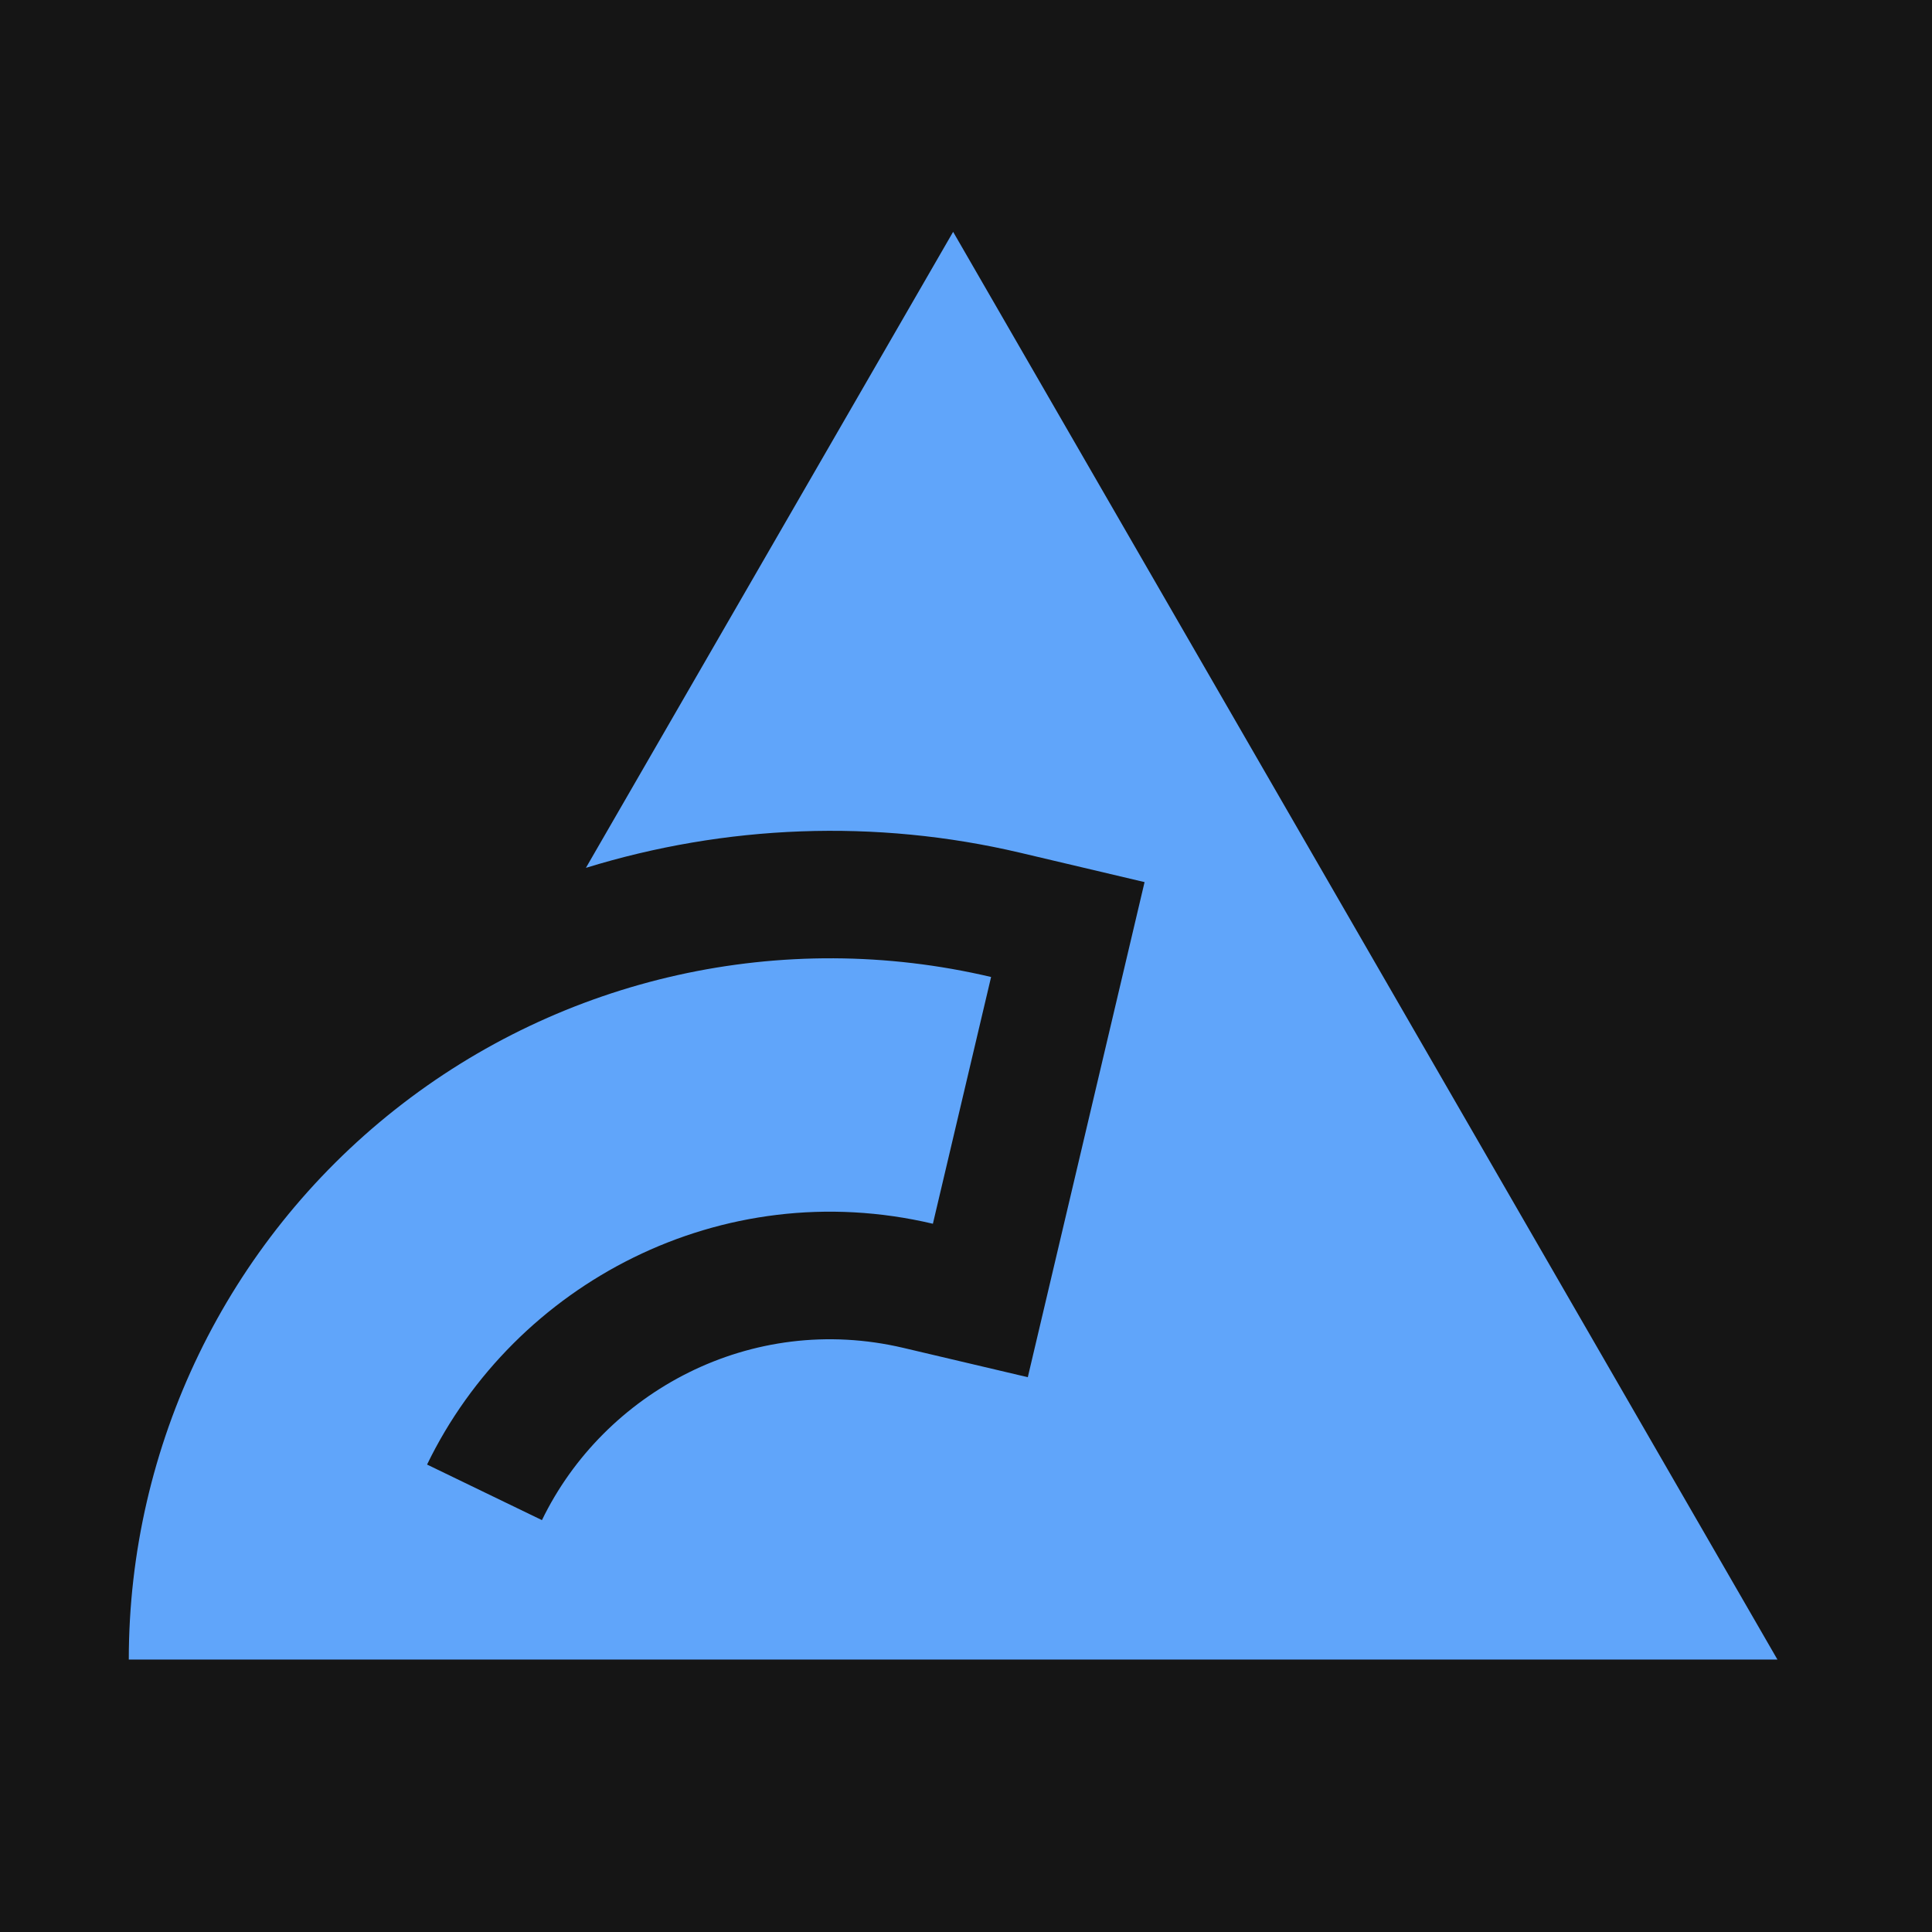
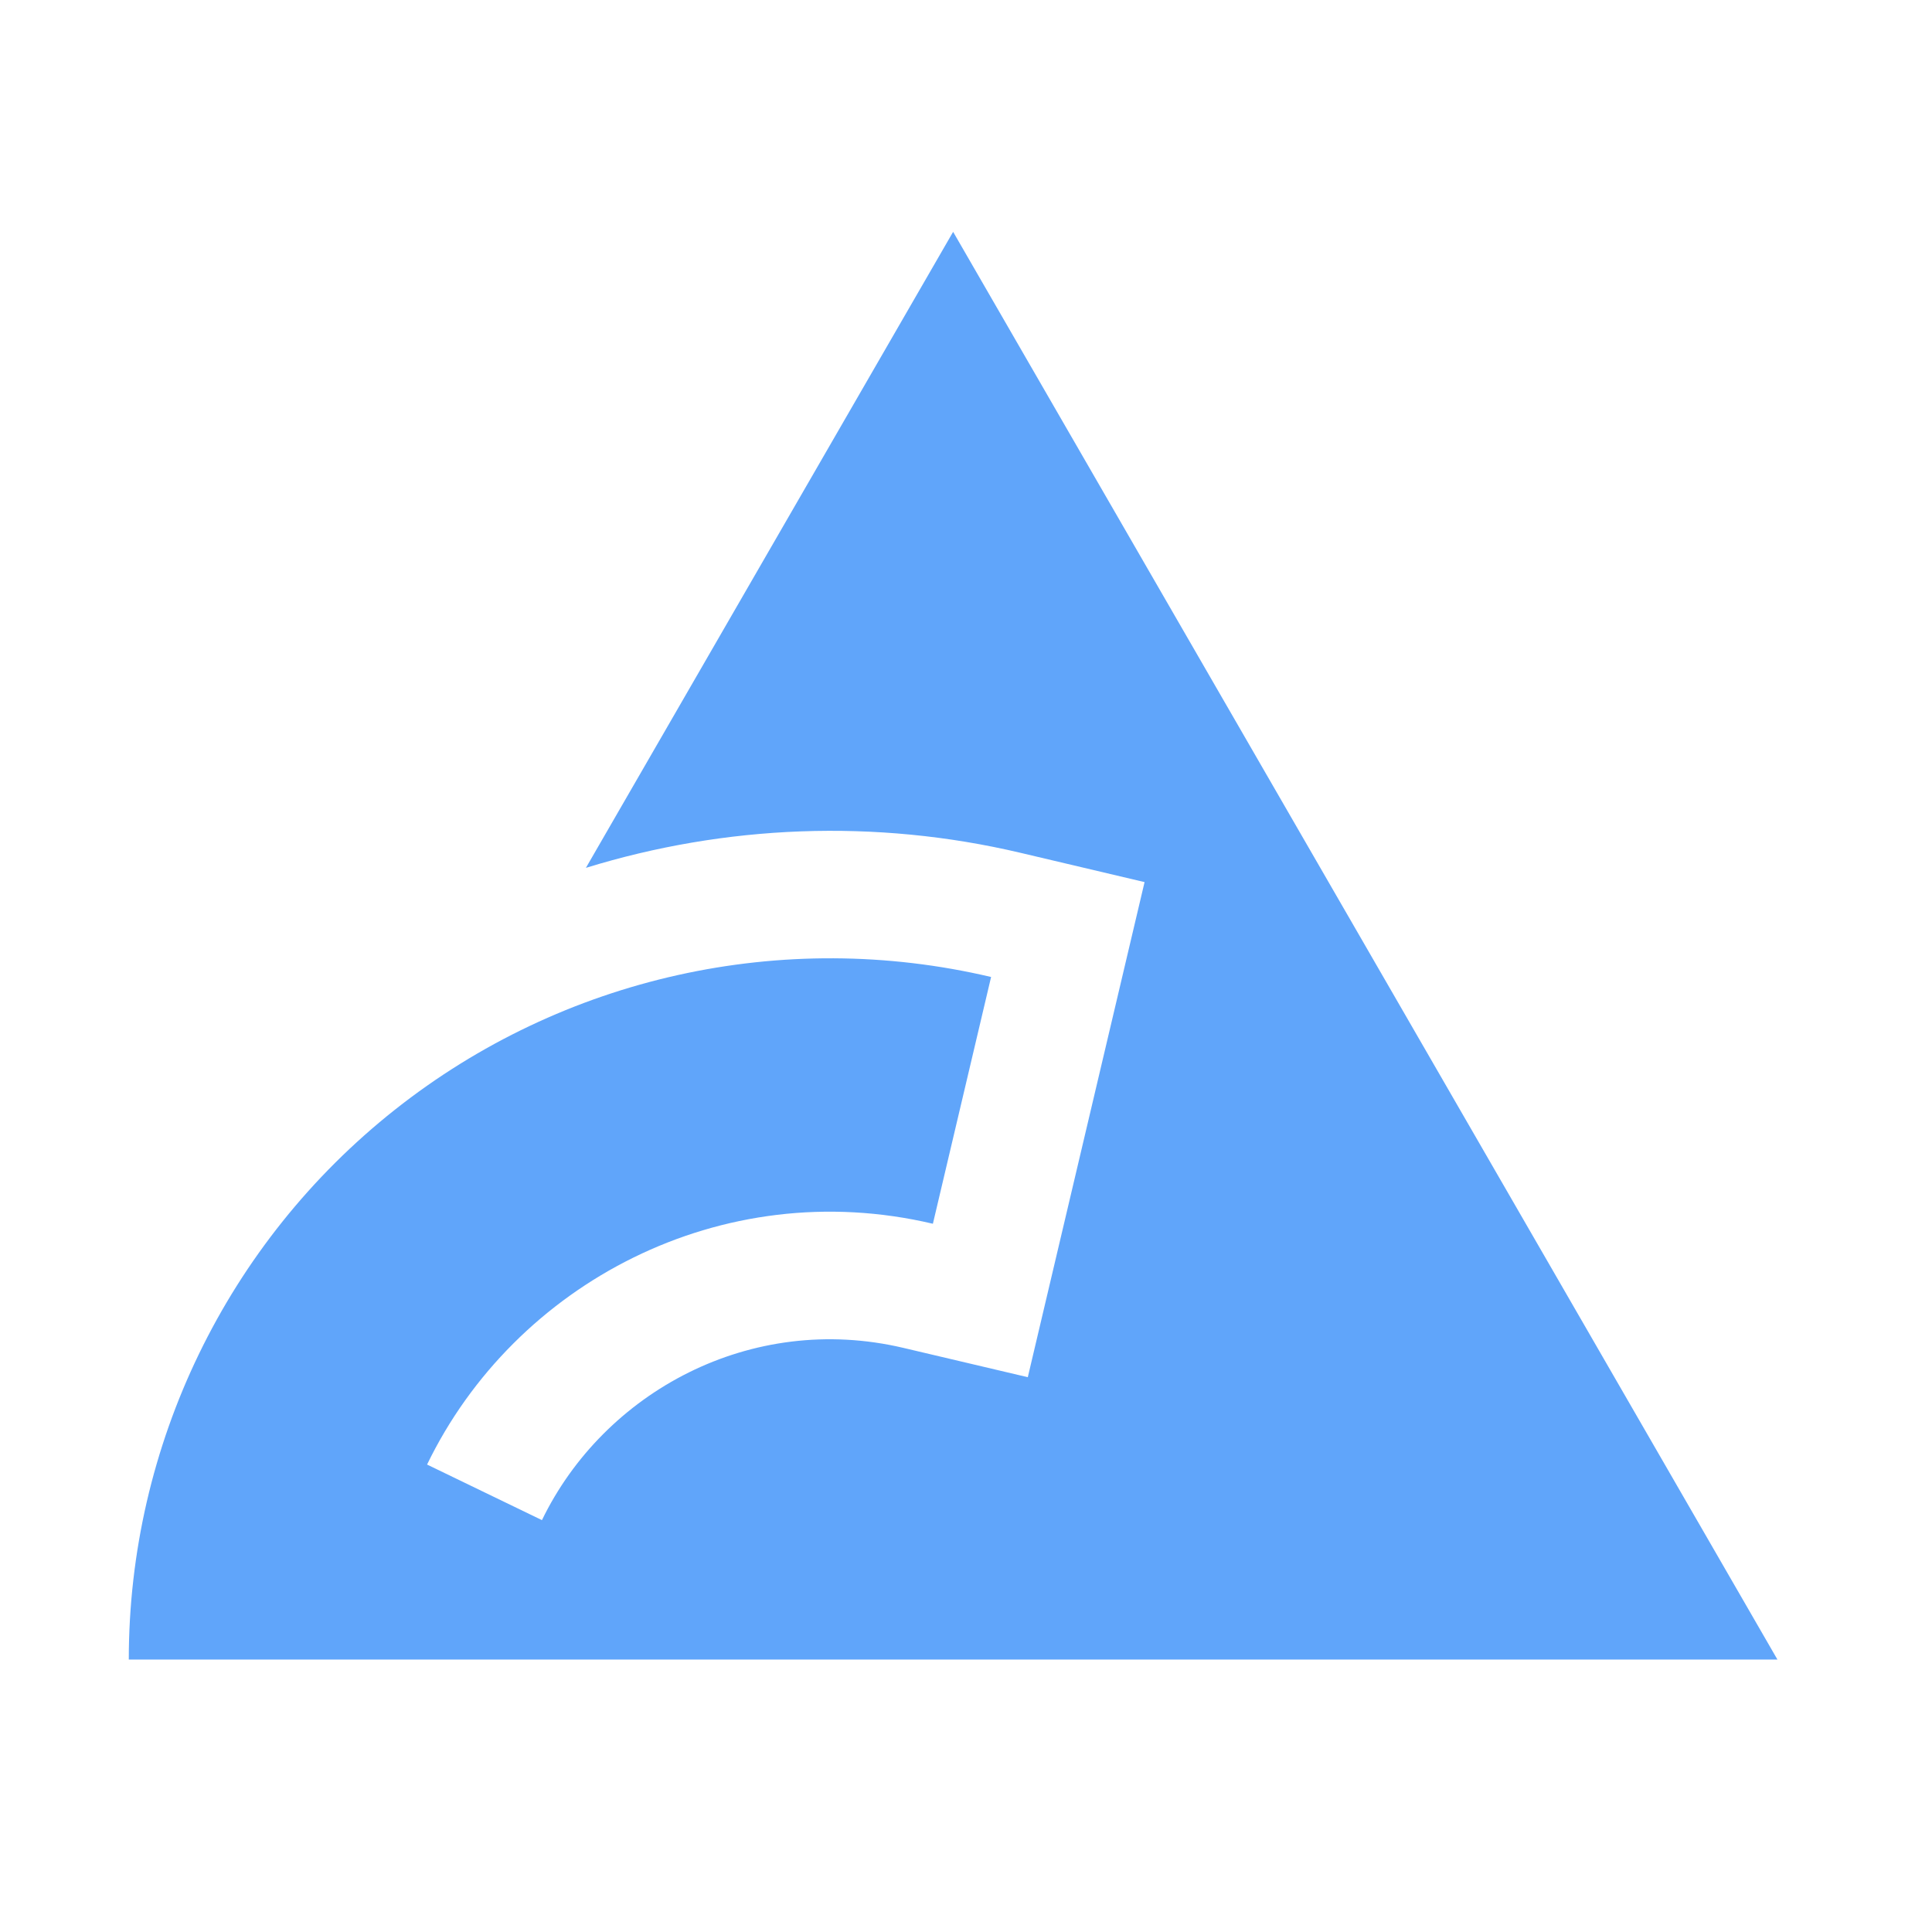
- <svg xmlns="http://www.w3.org/2000/svg" width="80" height="80" viewBox="0 0 80 80" fill="none">
-   <g>
-     <path d="M80 0H0V80H80V0Z" fill="#151515" />
-     <path d="M39.467 9.6L24.261 35.936C30.031 34.157 36.238 33.894 42.255 35.313L47.394 36.526L42.559 57.027L37.412 55.814C31.088 54.322 25.009 57.644 22.441 62.945L17.684 60.644C21.314 53.146 29.869 48.606 38.629 50.673L41.039 40.455C32.406 38.42 23.307 40.446 16.351 45.952C9.396 51.456 5.333 59.848 5.333 68.719L73.6 68.719L39.467 9.6Z" fill="#60A5FA" />
-   </g>
+ <svg xmlns="http://www.w3.org/2000/svg" width="80" height="80" version="1.0">
+   <path id="background" d="M80 0H0V80H80V0Z" fill="none" />
+   <path id="emblem" d="M39.467 9.6L24.261 35.936C30.031 34.157 36.238 33.894 42.255 35.313L47.394 36.526L42.559 57.027L37.412 55.814C31.088 54.322 25.009 57.644 22.441 62.945L17.684 60.644C21.314 53.146 29.869 48.606 38.629 50.673L41.039 40.455C32.406 38.42 23.307 40.446 16.351 45.952C9.396 51.456 5.333 59.848 5.333 68.719L73.6 68.719L39.467 9.6Z" fill="#60a5fa" />
</svg>
